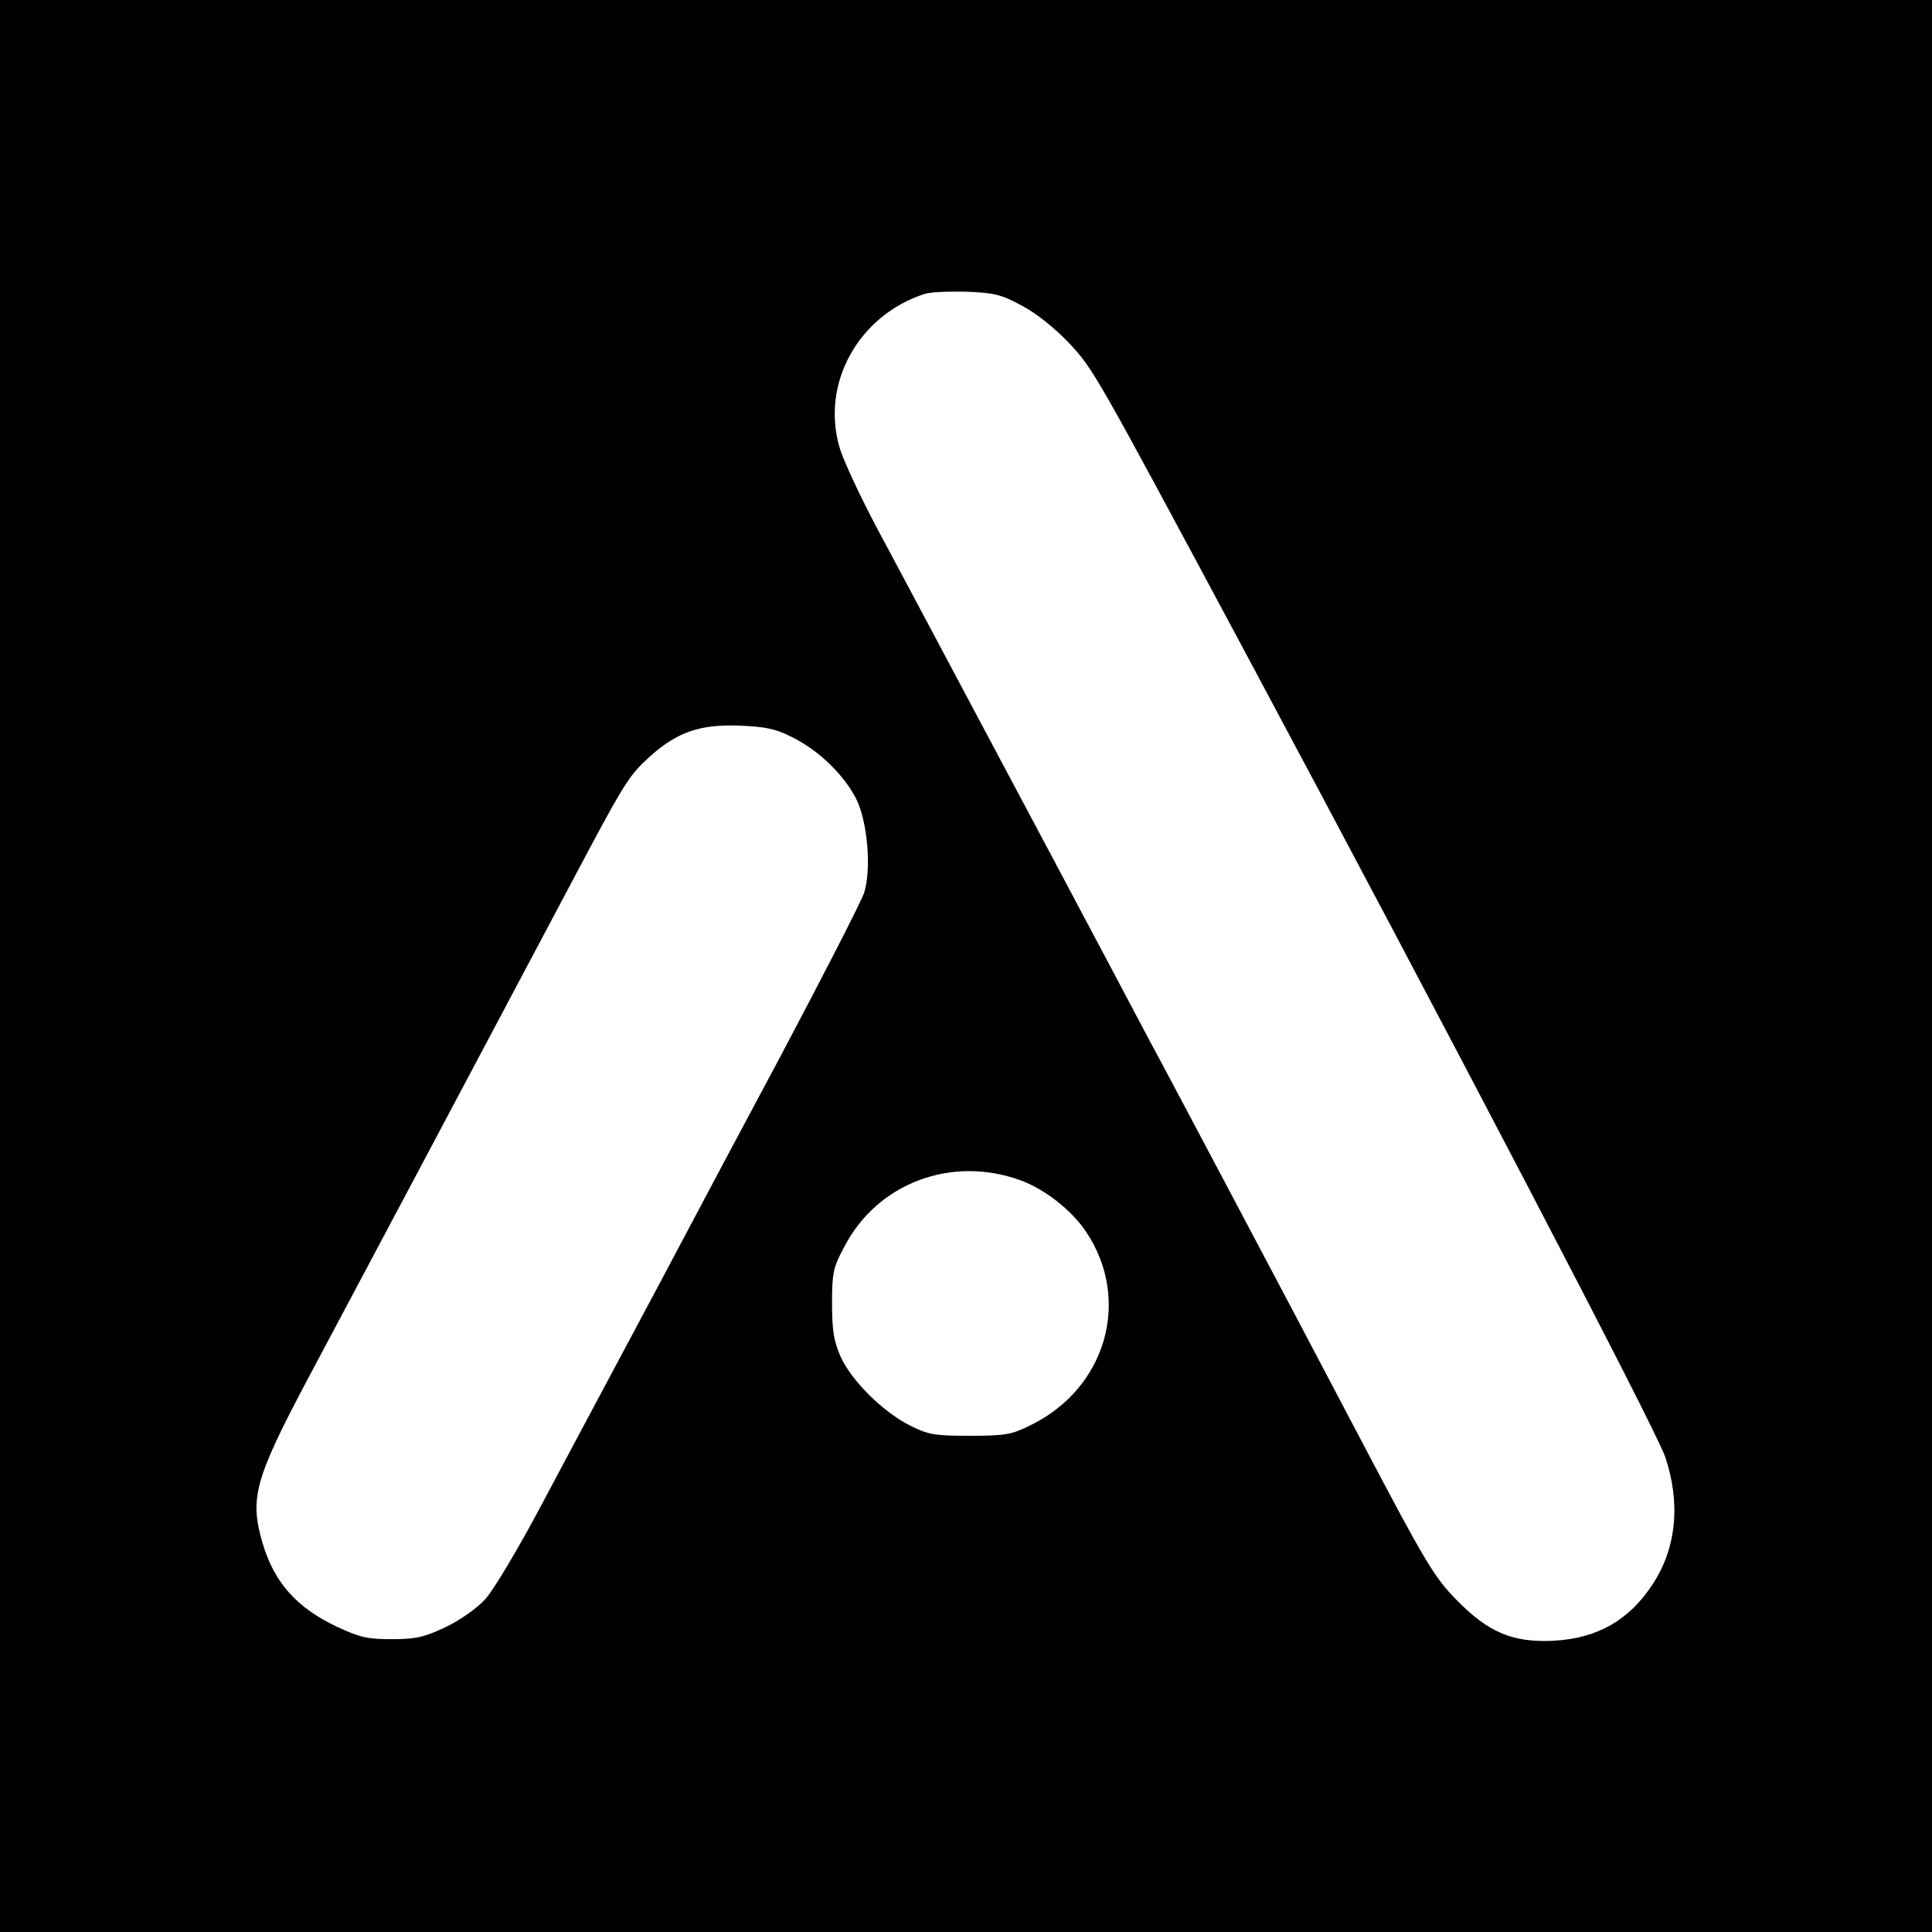
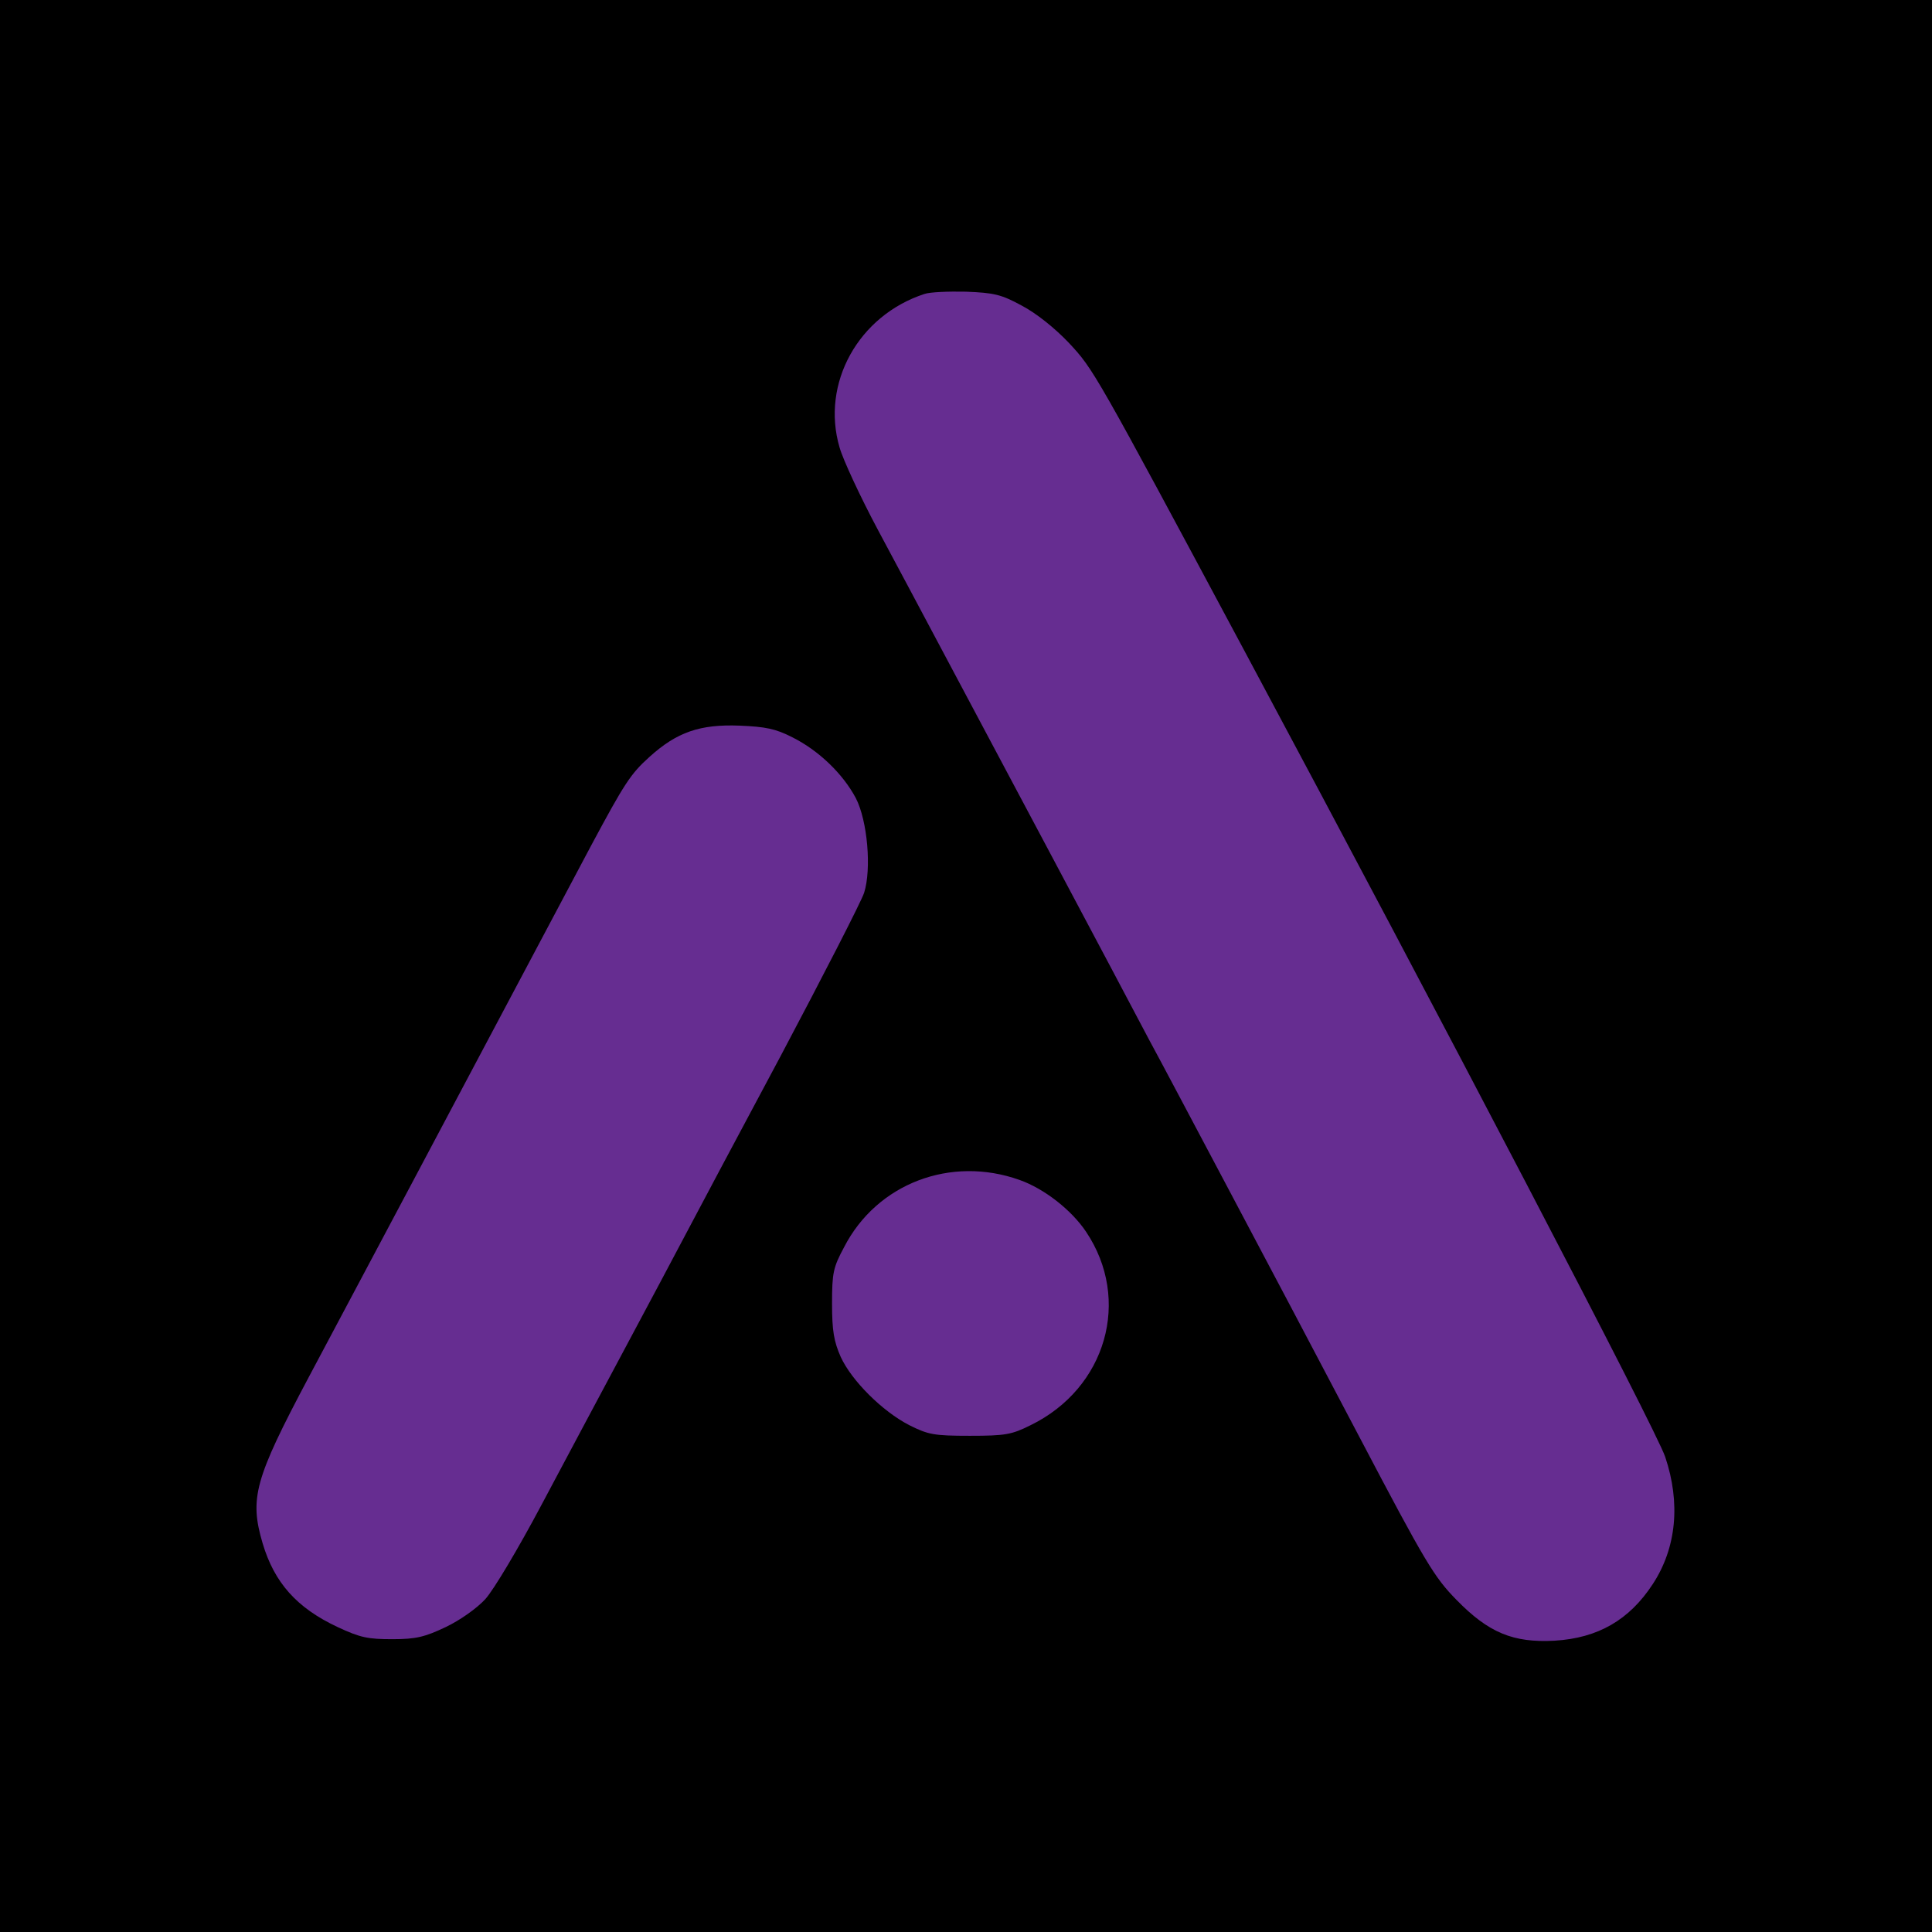
- <svg xmlns="http://www.w3.org/2000/svg" width="512" height="512" preserveAspectRatio="xMidYMid meet" version="1.0">
-   <g>
-     <g id="svg_1" fill="#000000" transform="translate(0 512) scale(0.1 -0.1)">
-       <path id="svg_2" d="m0,2560l0,-2560l2560,0l2560,0l0,2560l0,2560l-2560,0l-2560,0l0,-2560zm2708,1750c38,-20 87,-59 125,-99c65,-70 66,-71 465,-816c526,-982 1092,-2066 1115,-2136c41,-122 30,-241 -33,-337c-62,-95 -145,-143 -260,-150c-110,-6 -175,21 -260,108c-59,60 -82,98 -257,431c-105,200 -262,497 -348,659c-86,162 -180,340 -210,395c-75,143 -452,851 -550,1035c-45,85 -121,227 -168,315c-47,88 -93,187 -102,219c-50,170 50,350 225,407c14,5 63,7 110,6c74,-3 93,-7 148,-37zm-608,-1144c70,-35 134,-97 168,-161c31,-60 42,-188 22,-251c-7,-22 -107,-217 -222,-434c-116,-217 -230,-431 -253,-475c-23,-44 -94,-177 -157,-295c-63,-118 -164,-307 -224,-420c-60,-113 -126,-224 -148,-248c-22,-24 -67,-56 -105,-74c-55,-26 -78,-32 -141,-32c-65,0 -85,4 -145,32c-109,51 -168,118 -199,222c-35,119 -22,169 122,440c88,165 392,737 749,1410c88,164 104,189 154,234c73,66 134,87 239,83c69,-3 95,-8 140,-31zm602,-1173c65,-23 137,-79 176,-137c121,-180 54,-415 -147,-513c-50,-25 -67,-28 -161,-28c-95,0 -110,3 -160,28c-72,37 -153,118 -182,181c-18,41 -23,69 -23,141c0,82 3,96 32,150c87,169 283,243 465,178z" />
+ <svg xmlns="http://www.w3.org/2000/svg" version="1.0" width="512" height="512" preserveAspectRatio="xMidYMid meet" style="">
+   <rect id="backgroundrect" width="100%" height="100%" x="0" y="0" fill="none" stroke="none" />
+   <g class="currentLayer" style="">
+     <rect fill="#662d91" stroke-dashoffset="" fill-rule="nonzero" id="svg_3" x="44" y="60" width="422.095" height="385.124" style="color: rgb(0, 0, 0);" class="" fill-opacity="1" />
+     <g transform="translate(0,512) scale(0.1,-0.1) " fill="#000000" stroke="none" id="svg_1" class="">
+       <path d="M0 2560 l0 -2560 2560 0 2560 0 0 2560 0 2560 -2560 0 -2560 0 0 -2560z m2708 1750 c38 -20 87 -59 125 -99 65 -70 66 -71 465 -816 526 -982 1092 -2066 1115 -2136 41 -122 30 -241 -33 -337 -62 -95 -145 -143 -260 -150 -110 -6 -175 21 -260 108 -59 60 -82 98 -257 431 -105 200 -262 497 -348 659 -86 162 -180 340 -210 395 -75 143 -452 851 -550 1035 -45 85 -121 227 -168 315 -47 88 -93 187 -102 219 -50 170 50 350 225 407 14 5 63 7 110 6 74 -3 93 -7 148 -37z m-608 -1144 c70 -35 134 -97 168 -161 31 -60 42 -188 22 -251 -7 -22 -107 -217 -222 -434 -116 -217 -230 -431 -253 -475 -23 -44 -94 -177 -157 -295 -63 -118 -164 -307 -224 -420 -60 -113 -126 -224 -148 -248 -22 -24 -67 -56 -105 -74 -55 -26 -78 -32 -141 -32 -65 0 -85 4 -145 32 -109 51 -168 118 -199 222 -35 119 -22 169 122 440 88 165 392 737 749 1410 88 164 104 189 154 234 73 66 134 87 239 83 69 -3 95 -8 140 -31z m602 -1173 c65 -23 137 -79 176 -137 121 -180 54 -415 -147 -513 -50 -25 -67 -28 -161 -28 -95 0 -110 3 -160 28 -72 37 -153 118 -182 181 -18 41 -23 69 -23 141 0 82 3 96 32 150 87 169 283 243 465 178z" id="svg_2" />
    </g>
  </g>
</svg>
